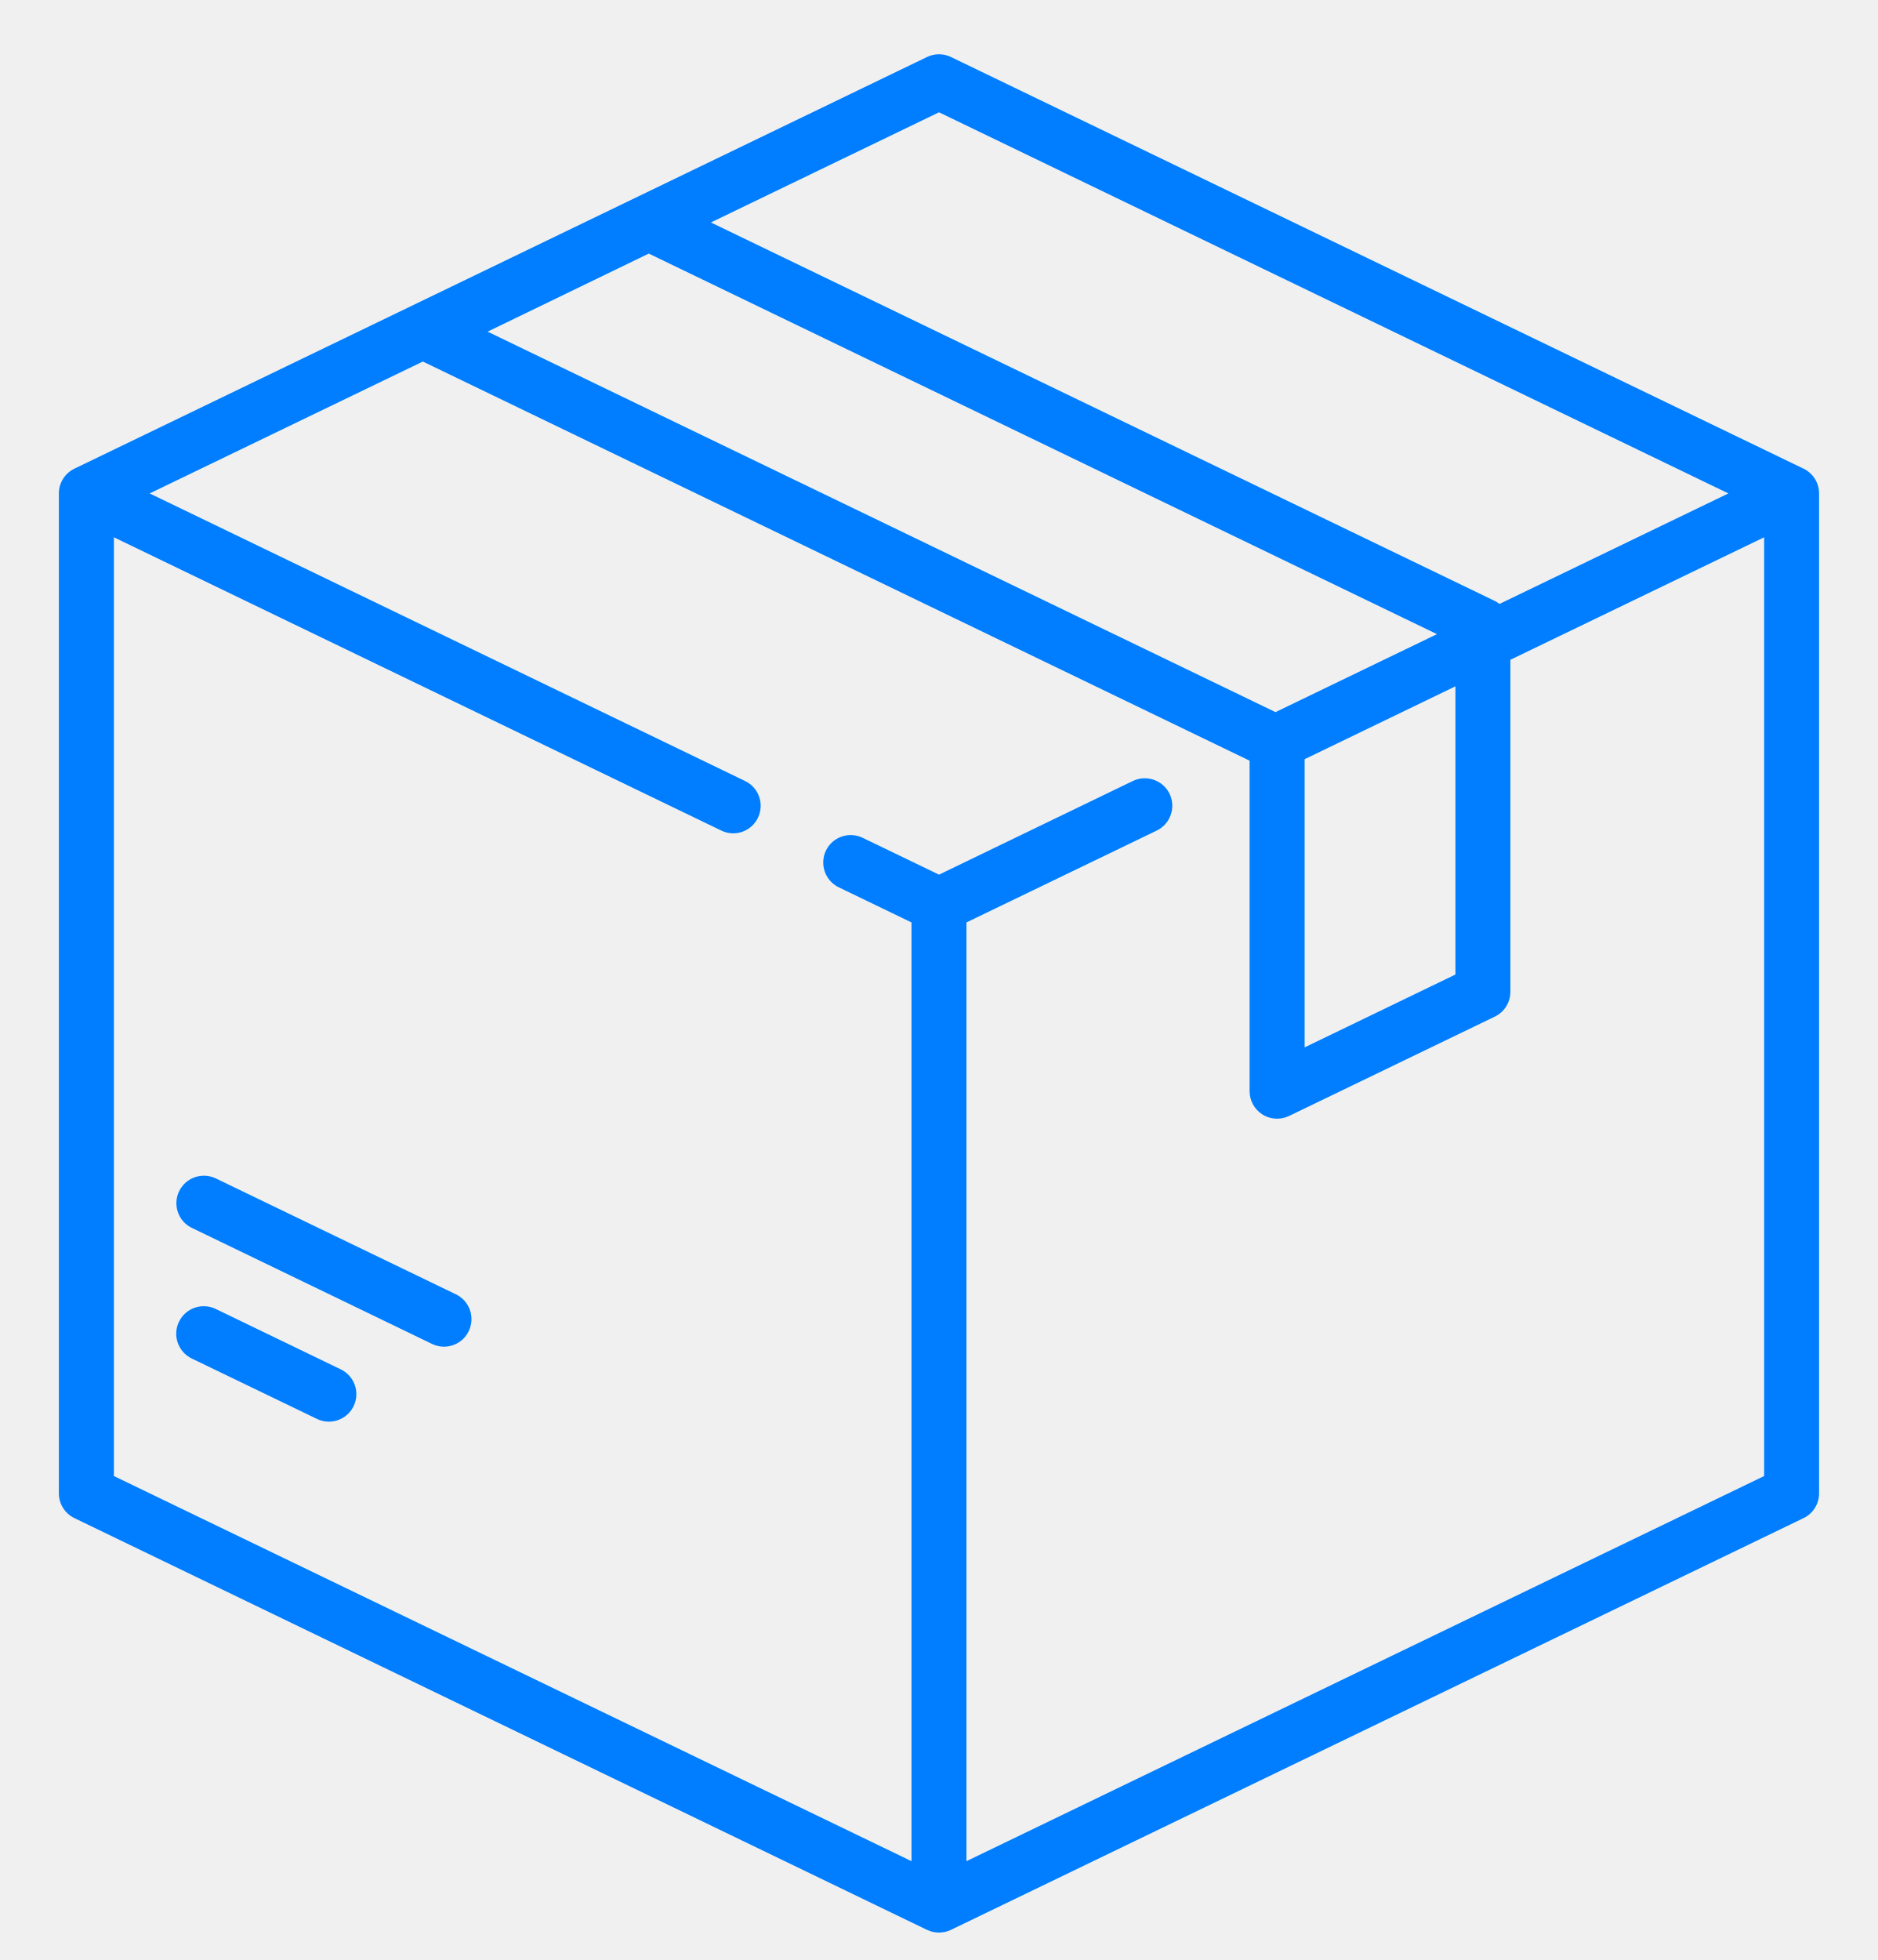
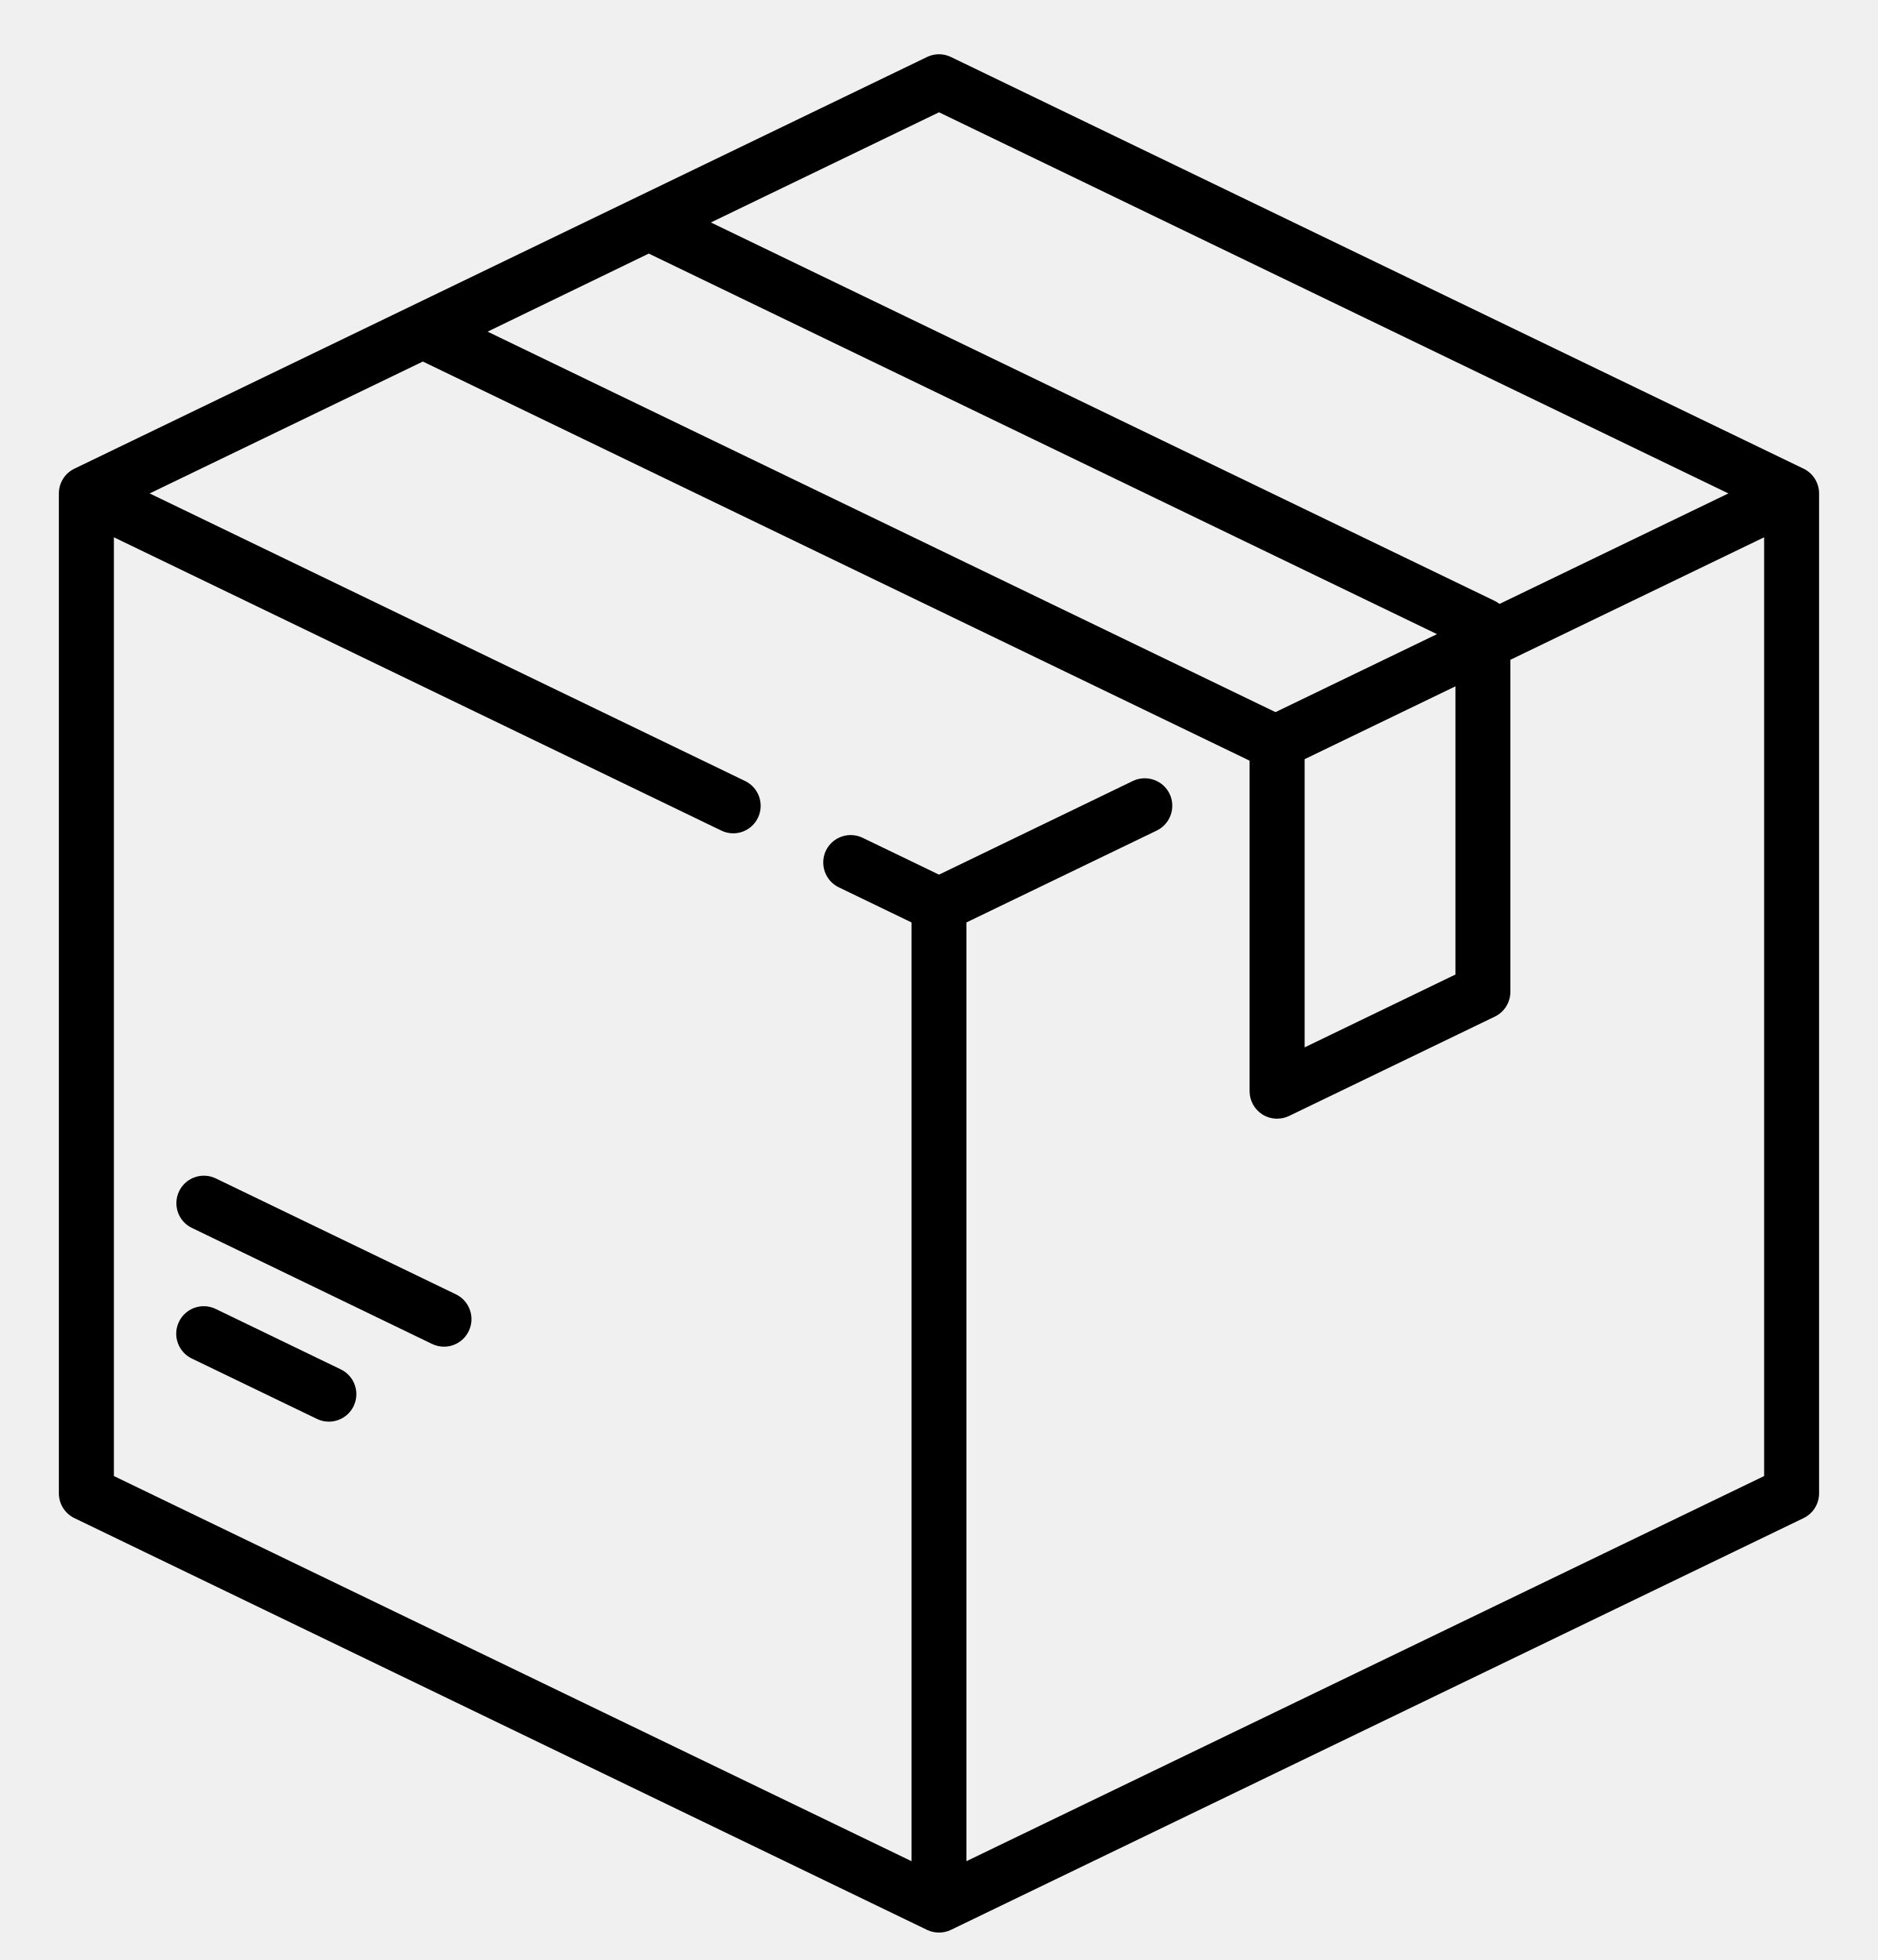
<svg xmlns="http://www.w3.org/2000/svg" width="23" height="24" viewBox="0 0 23 24" fill="none">
  <g clip-path="url(#clip0)">
-     <path d="M22.09 5.739L11.647 0.698C11.554 0.653 11.447 0.653 11.354 0.698L0.911 5.739C0.795 5.795 0.721 5.913 0.721 6.042V18.286C0.721 18.415 0.795 18.533 0.911 18.589L11.354 23.631C11.4 23.653 11.45 23.664 11.501 23.664C11.551 23.664 11.601 23.653 11.647 23.631L22.09 18.589C22.206 18.533 22.28 18.415 22.28 18.286V6.042C22.28 5.913 22.206 5.795 22.09 5.739ZM11.501 1.375L21.169 6.042L18.366 7.395C18.348 7.382 18.329 7.369 18.309 7.359L8.707 2.724L11.501 1.375ZM7.946 3.105L17.6 7.765L15.622 8.72L5.972 4.061L7.946 3.105ZM17.826 8.404V11.933L15.979 12.825V9.296L17.826 8.404ZM21.607 18.074L11.837 22.79V11.295L14.168 10.17C14.335 10.089 14.405 9.888 14.325 9.72C14.244 9.553 14.042 9.483 13.875 9.563L11.501 10.71L10.566 10.259C10.399 10.178 10.197 10.248 10.116 10.415C10.036 10.583 10.106 10.784 10.273 10.865L11.164 11.295V22.79L1.395 18.074V6.579L8.834 10.17C8.881 10.193 8.931 10.204 8.98 10.204C9.105 10.204 9.225 10.134 9.283 10.014C9.364 9.846 9.294 9.645 9.127 9.564L1.833 6.042L5.179 4.427L15.3 9.312C15.302 9.315 15.303 9.316 15.305 9.318V13.361C15.305 13.477 15.364 13.585 15.463 13.647C15.517 13.681 15.579 13.698 15.642 13.698C15.692 13.698 15.742 13.687 15.788 13.665L18.309 12.448C18.425 12.392 18.499 12.274 18.499 12.144V8.079L21.607 6.579V18.074Z" fill="#007EFF" />
-     <path d="M4.174 16.768L2.642 16.028C2.474 15.947 2.273 16.017 2.192 16.185C2.111 16.352 2.181 16.554 2.349 16.635L3.881 17.374C3.928 17.397 3.978 17.408 4.027 17.408C4.153 17.408 4.273 17.338 4.331 17.218C4.412 17.05 4.342 16.849 4.174 16.768Z" fill="#007EFF" />
-     <path d="M5.584 15.849L2.644 14.43C2.476 14.349 2.275 14.419 2.194 14.586C2.113 14.754 2.183 14.956 2.351 15.036L5.291 16.456C5.339 16.479 5.389 16.49 5.438 16.49C5.563 16.49 5.683 16.42 5.741 16.299C5.822 16.132 5.752 15.93 5.584 15.849Z" fill="#007EFF" />
+     <path d="M22.09 5.739L11.647 0.698C11.554 0.653 11.447 0.653 11.354 0.698L0.911 5.739C0.795 5.795 0.721 5.913 0.721 6.042V18.286C0.721 18.415 0.795 18.533 0.911 18.589L11.354 23.631C11.4 23.653 11.45 23.664 11.501 23.664C11.551 23.664 11.601 23.653 11.647 23.631L22.09 18.589C22.206 18.533 22.28 18.415 22.28 18.286V6.042C22.28 5.913 22.206 5.795 22.09 5.739ZM11.501 1.375L21.169 6.042L18.366 7.395C18.348 7.382 18.329 7.369 18.309 7.359L8.707 2.724L11.501 1.375ZM7.946 3.105L17.6 7.765L15.622 8.72L5.972 4.061L7.946 3.105ZM17.826 8.404V11.933L15.979 12.825V9.296L17.826 8.404ZM21.607 18.074L11.837 22.79V11.295L14.168 10.17C14.335 10.089 14.405 9.888 14.325 9.72C14.244 9.553 14.042 9.483 13.875 9.563L11.501 10.71L10.566 10.259C10.399 10.178 10.197 10.248 10.116 10.415C10.036 10.583 10.106 10.784 10.273 10.865L11.164 11.295V22.79L1.395 18.074V6.579L8.834 10.17C8.881 10.193 8.931 10.204 8.98 10.204C9.105 10.204 9.225 10.134 9.283 10.014C9.364 9.846 9.294 9.645 9.127 9.564L1.833 6.042L5.179 4.427L15.3 9.312C15.302 9.315 15.303 9.316 15.305 9.318V13.361C15.305 13.477 15.364 13.585 15.463 13.647C15.517 13.681 15.579 13.698 15.642 13.698C15.692 13.698 15.742 13.687 15.788 13.665L18.309 12.448C18.425 12.392 18.499 12.274 18.499 12.144V8.079L21.607 6.579V18.074Z" fill="#000000" />
+     <path d="M4.174 16.768L2.642 16.028C2.474 15.947 2.273 16.017 2.192 16.185C2.111 16.352 2.181 16.554 2.349 16.635L3.881 17.374C3.928 17.397 3.978 17.408 4.027 17.408C4.153 17.408 4.273 17.338 4.331 17.218C4.412 17.05 4.342 16.849 4.174 16.768Z" fill="#000000" />
+     <path d="M5.584 15.849L2.644 14.43C2.476 14.349 2.275 14.419 2.194 14.586C2.113 14.754 2.183 14.956 2.351 15.036L5.291 16.456C5.339 16.479 5.389 16.49 5.438 16.49C5.563 16.49 5.683 16.42 5.741 16.299C5.822 16.132 5.752 15.93 5.584 15.849Z" fill="#000000" />
  </g>
  <defs>
    <clipPath id="clip0">
      <rect width="23" height="23" fill="white" transform="translate(0 0.664062)" />
    </clipPath>
  </defs>
</svg>
